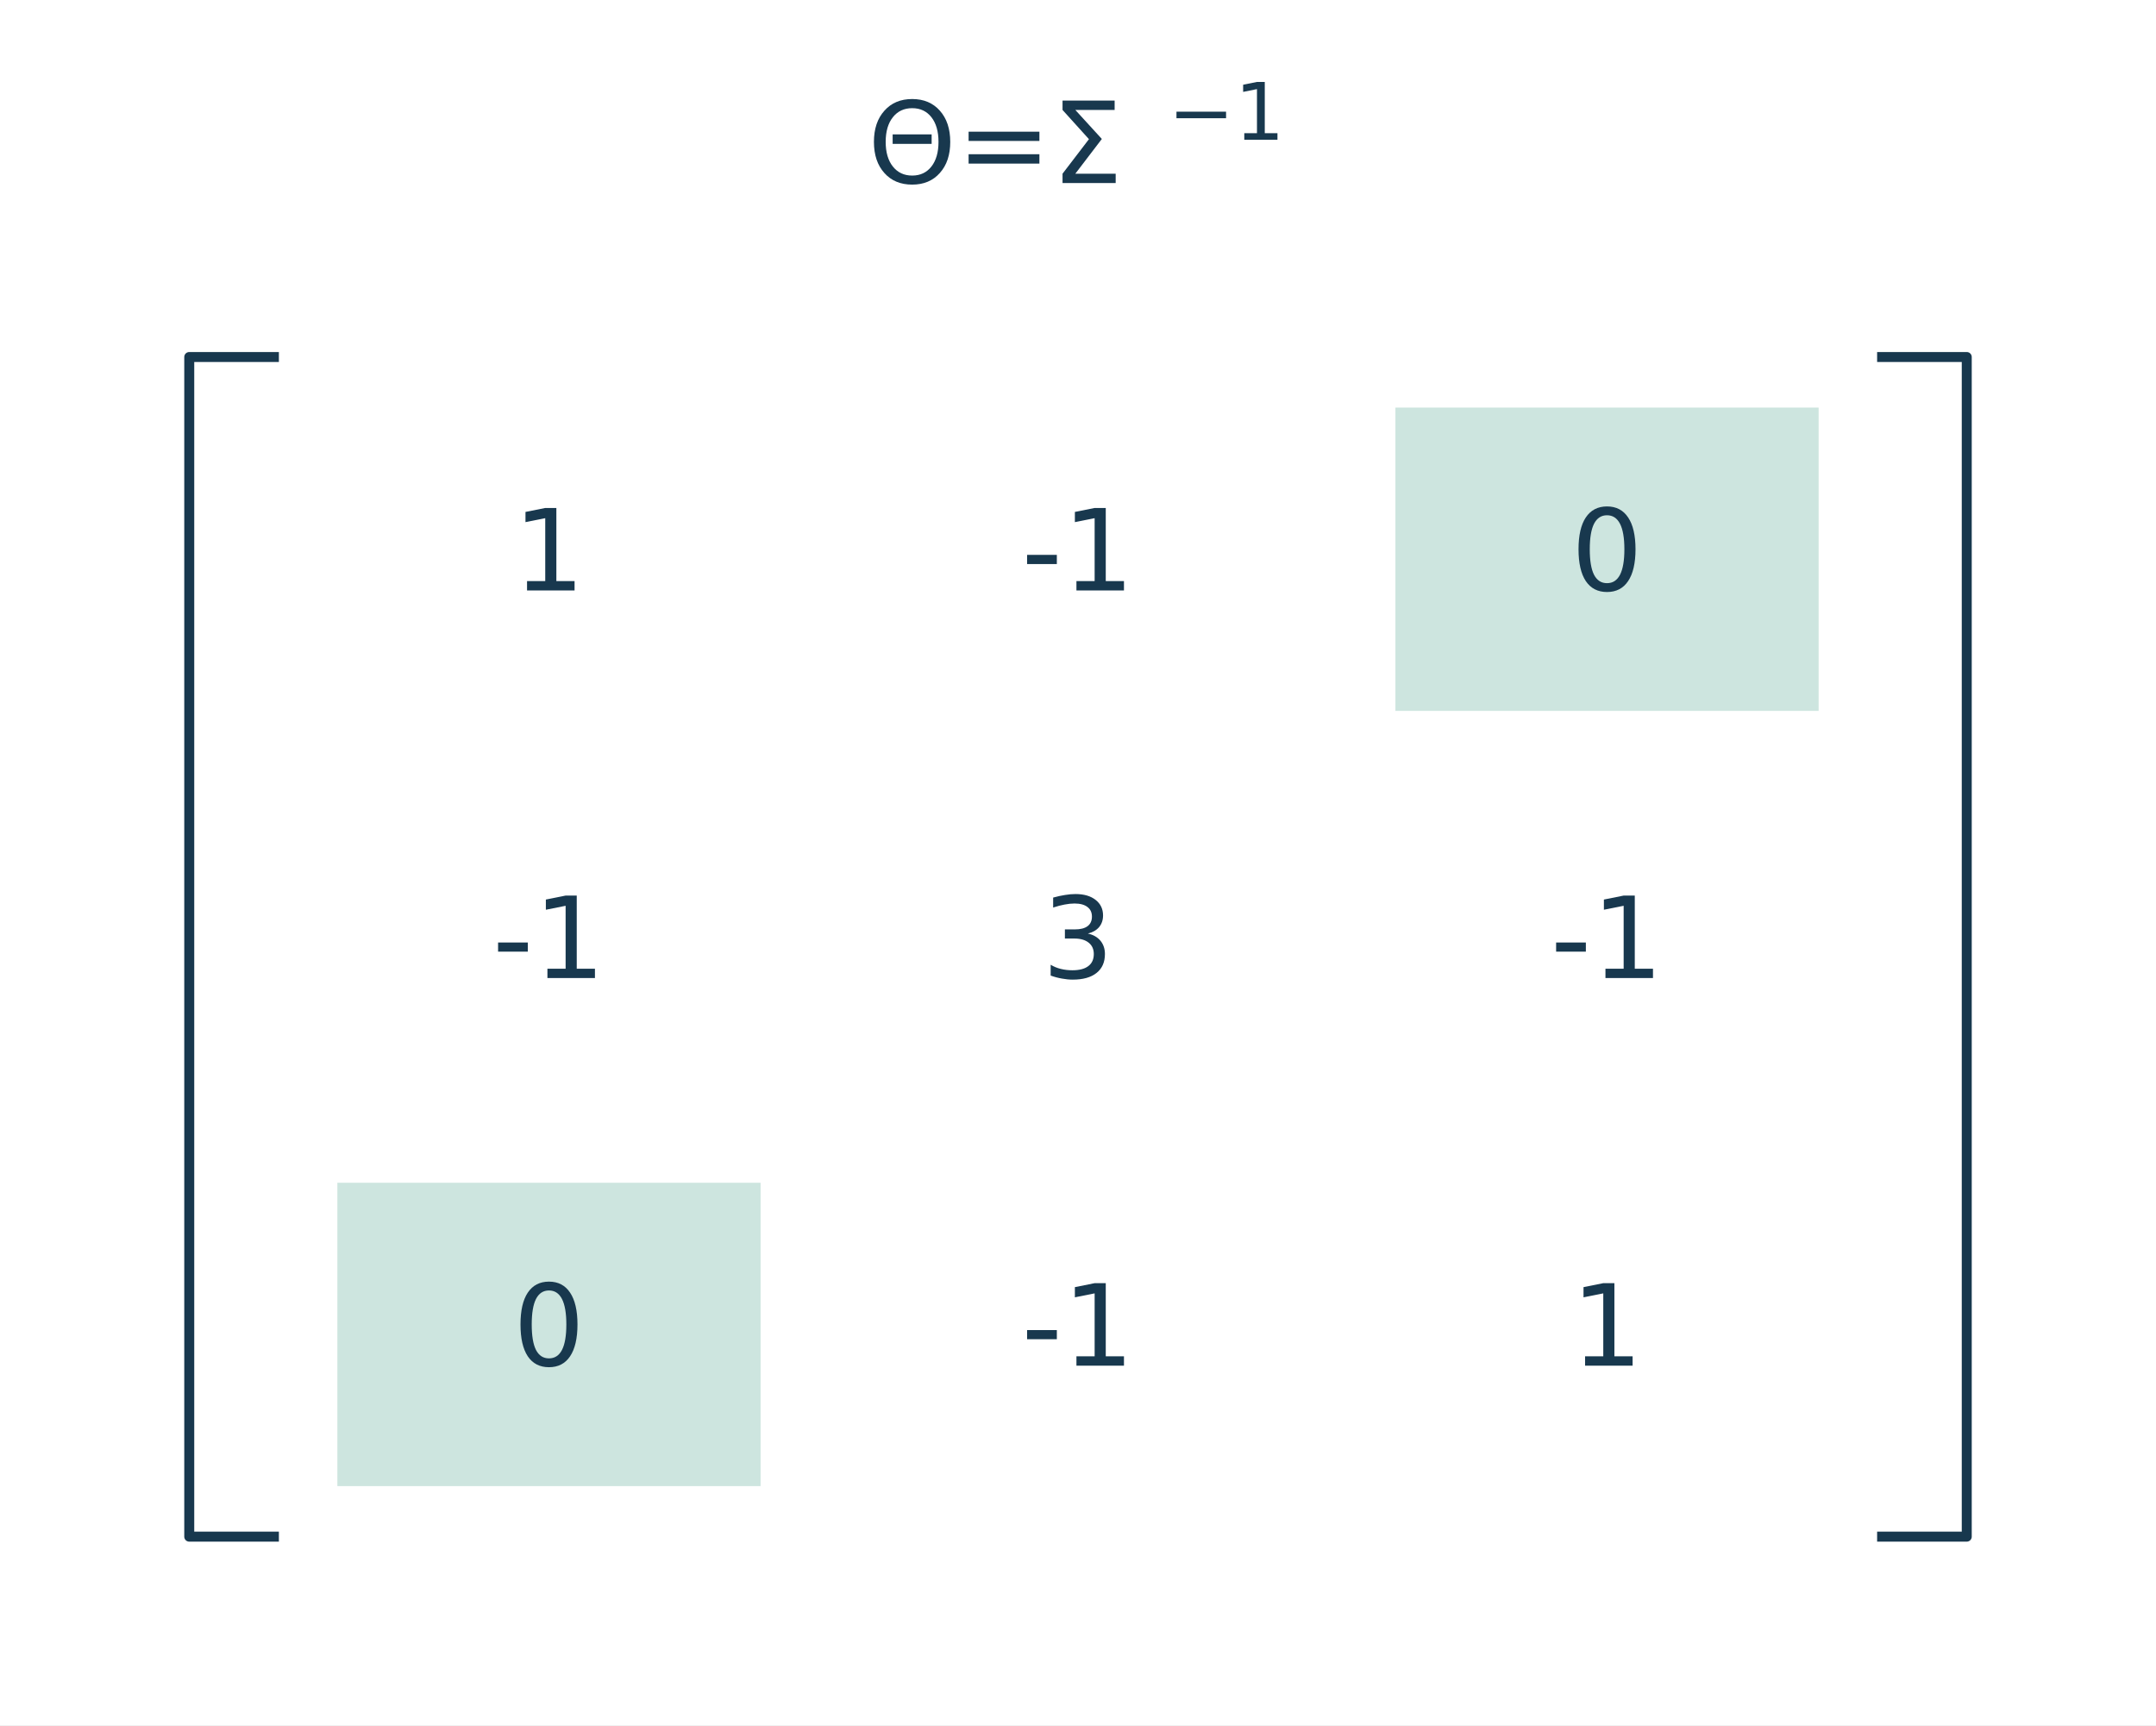
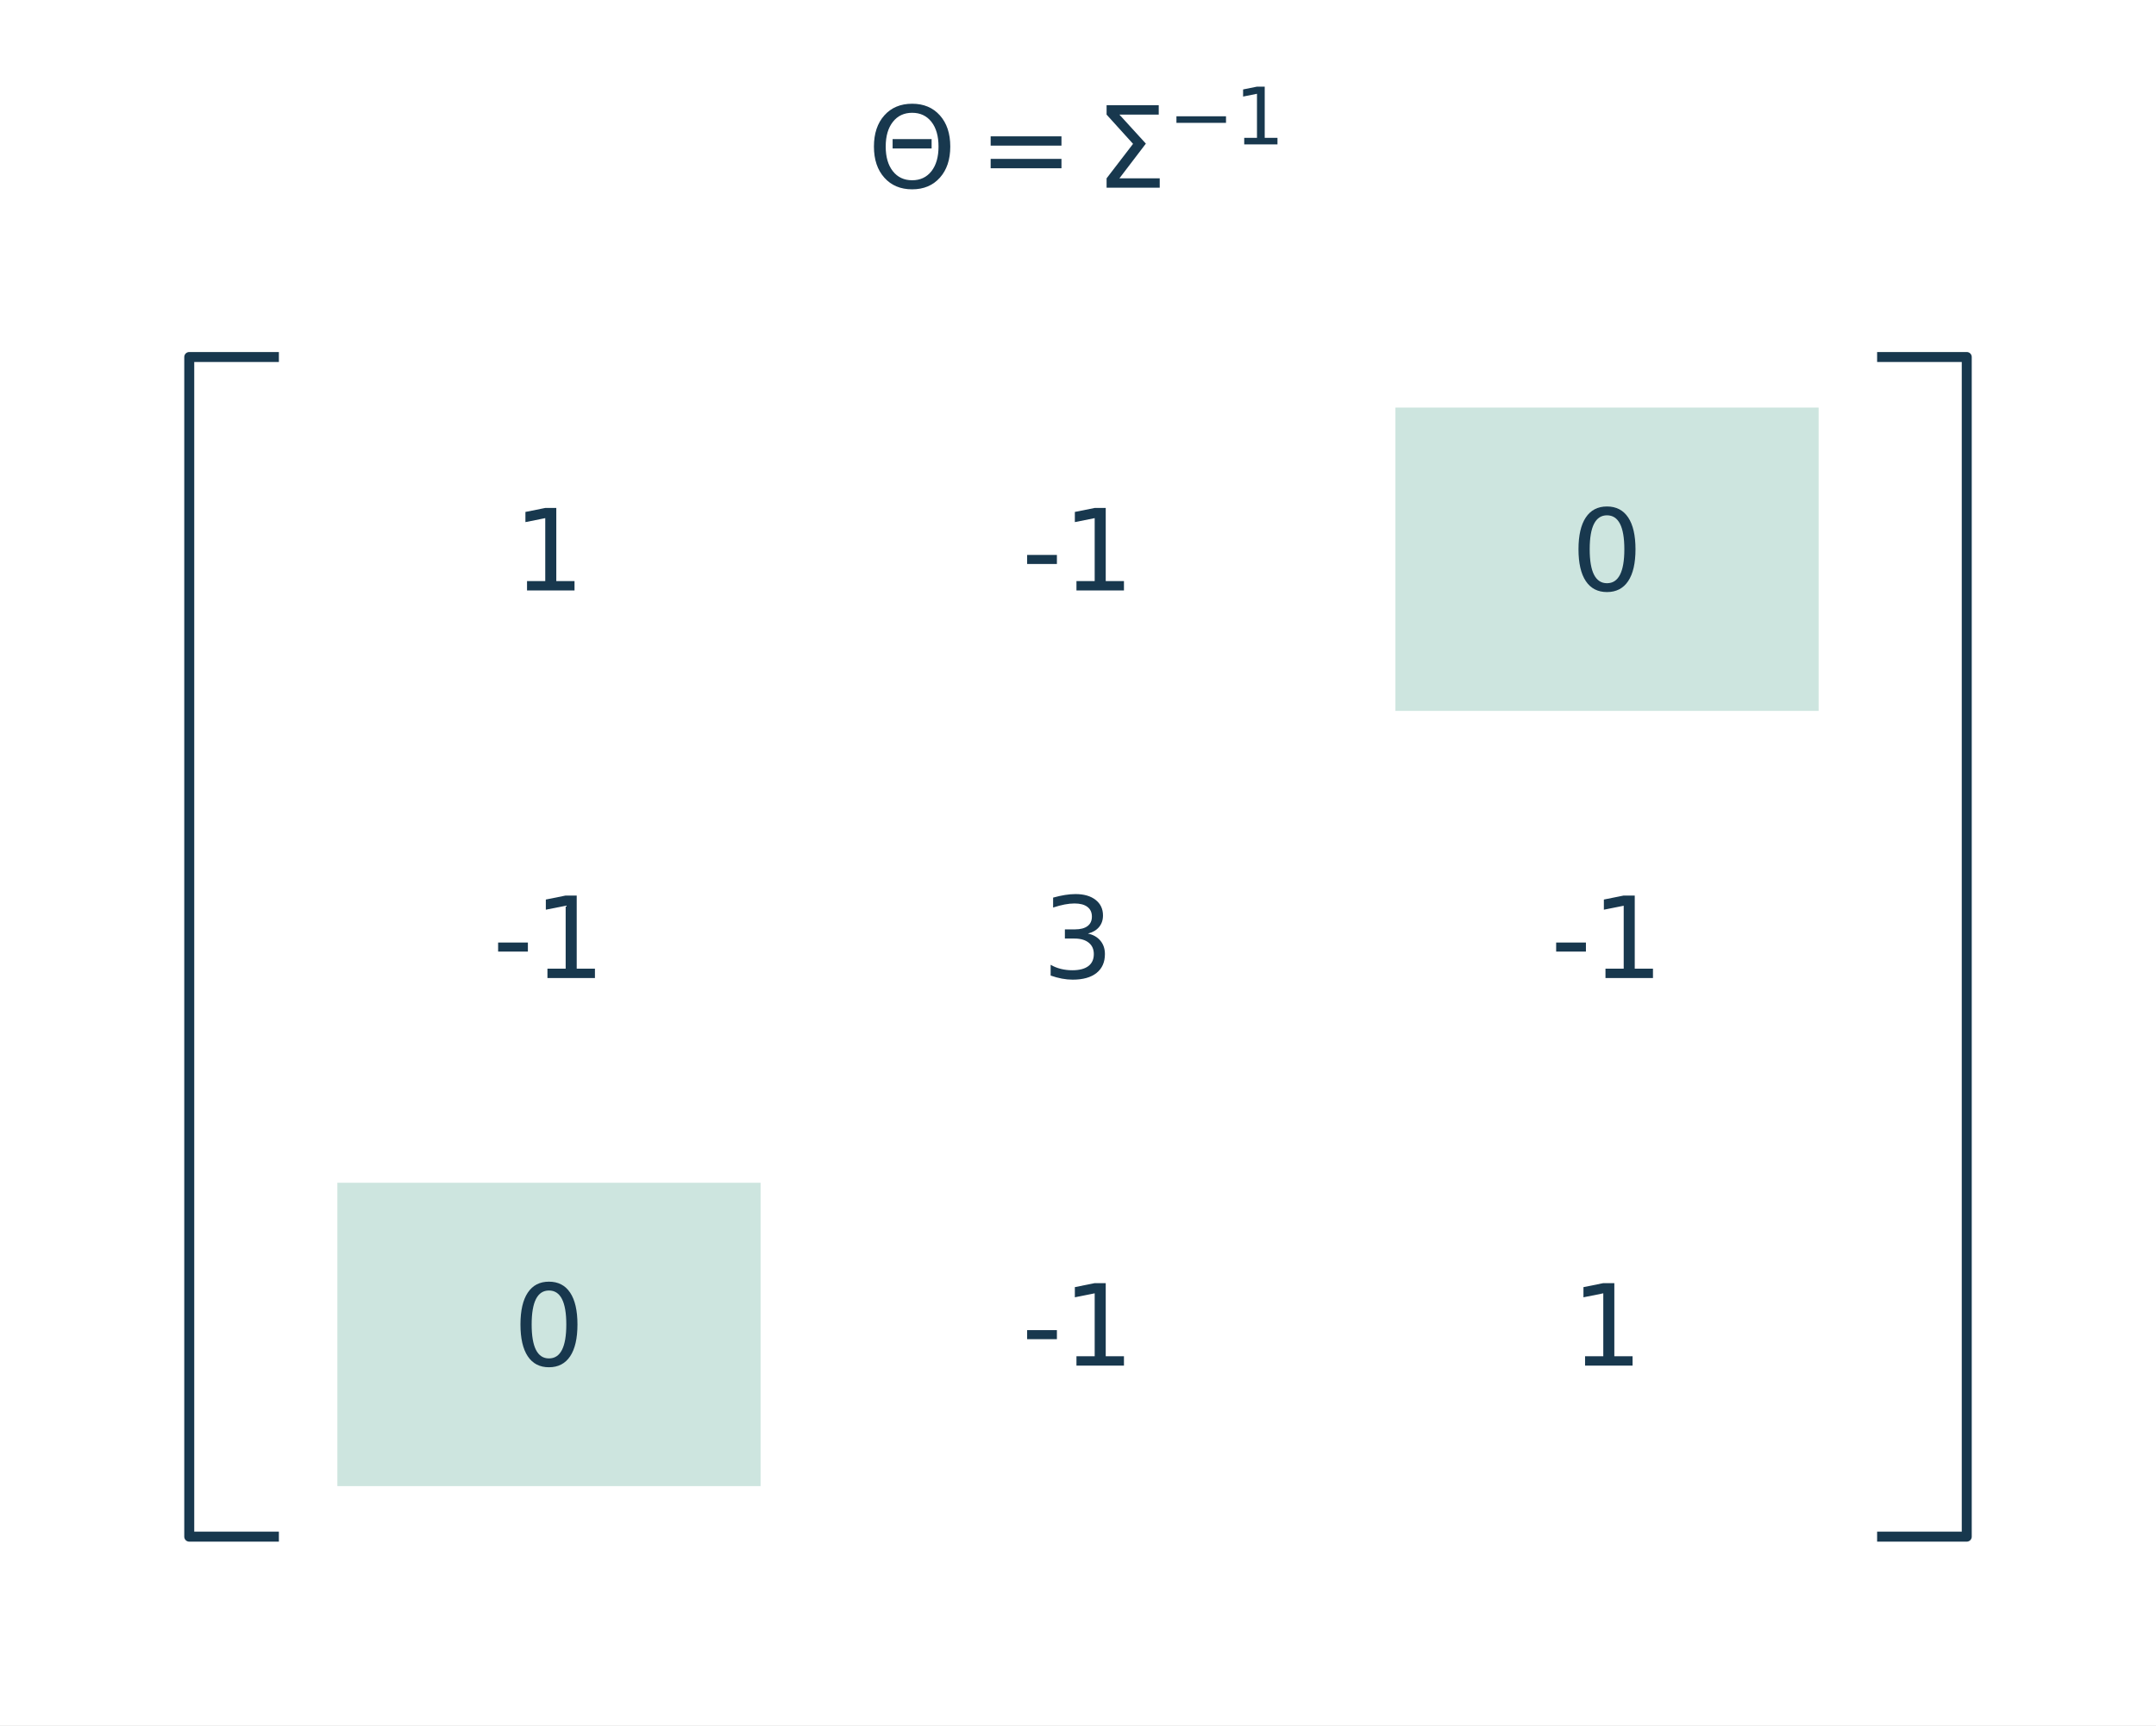
- <svg xmlns="http://www.w3.org/2000/svg" height="259.2pt" version="1.1" viewBox="0 0 324 259.2" width="324pt">
+ <svg xmlns="http://www.w3.org/2000/svg" xmlns:xlink="http://www.w3.org/1999/xlink" height="259.2pt" version="1.1" viewBox="0 0 324 259.2" width="324pt">
  <defs>
    <style type="text/css">*{stroke-linecap:butt;stroke-linejoin:round;}</style>
  </defs>
  <g id="figure_1">
    <g id="patch_1">
      <path d="M 0 259.2  L 324 259.2  L 324 0  L 0 0  z " style="fill:#ffffff;" />
    </g>
    <g id="axes_1">
      <g id="patch_2">
        <path clip-path="url(#p58607ec5a1)" d="M 209.7 106.812  L 273.3 106.812  L 273.3 61.236  L 209.7 61.236  z " style="fill:#cde5df;" />
      </g>
      <g id="patch_3">
        <path clip-path="url(#p58607ec5a1)" d="M 50.7 223.284  L 114.3 223.284  L 114.3 177.708  L 50.7 177.708  z " style="fill:#cde5df;" />
      </g>
      <g id="line2d_1">
        <path clip-path="url(#p58607ec5a1)" d="M 41.16 53.64  L 28.44 53.64  L 28.44 230.88  L 41.16 230.88  " style="fill:none;stroke:#18384e;stroke-linecap:square;stroke-width:1.5;" />
      </g>
      <g id="line2d_2">
        <path clip-path="url(#p58607ec5a1)" d="M 282.84 53.64  L 295.56 53.64  L 295.56 230.88  L 282.84 230.88  " style="fill:none;stroke:#18384e;stroke-linecap:square;stroke-width:1.5;" />
      </g>
      <g id="text_1">
-         <g style="fill:#18384e;" transform="translate(130.38 28.32019)">
-           <text>
-             <tspan style="font-family:DejaVu Sans;font-size:17px;font-style:book;font-weight:book;" x="0 16.693 34.249" y="-0.819">Θ=Σ</tspan>
-             <tspan style="font-family:DejaVu Sans;font-size:11.9px;font-style:book;font-weight:book;" x="45.153 55.124" y="-7.327">−1</tspan>
-           </text>
+         <g style="fill:#18384e;" transform="translate(130.38 28.32019)scale(0.17 -0.17)">
+           <defs>
+             <path d="M 22.125 42.969  L 56.594 42.969  L 56.594 34.672  L 22.125 34.672  z M 39.406 66.219  Q 28.656 66.219 22.359 58.203  Q 16.016 50.203 16.016 36.375  Q 16.016 22.609 22.328 14.594  Q 28.656 6.594 39.406 6.594  Q 50.141 6.594 56.453 14.594  Q 62.703 22.609 62.703 36.375  Q 62.703 50.203 56.453 58.203  Q 50.141 66.219 39.406 66.219  z M 39.406 74.219  Q 54.734 74.219 63.906 63.938  Q 73.094 53.656 73.094 36.375  Q 73.094 19.141 63.922 8.891  Q 54.734 -1.422 39.406 -1.422  Q 24.031 -1.422 14.844 8.844  Q 5.609 19.094 5.609 36.375  Q 5.609 53.656 14.844 63.969  Q 24.031 74.219 39.406 74.219  z " id="DejaVuSans-920" />
+             <path d="M 10.594 45.406  L 73.188 45.406  L 73.188 37.203  L 10.594 37.203  z M 10.594 25.484  L 73.188 25.484  L 73.188 17.188  L 10.594 17.188  z " id="DejaVuSans-61" />
+             <path d="M 21.141 8.297  L 56.781 8.297  L 56.781 0  L 9.812 0  L 9.812 8.297  L 33.203 38.766  L 9.812 64.594  L 9.812 72.906  L 55.906 72.906  L 55.906 64.594  L 21.141 64.594  L 44.531 38.969  z " id="DejaVuSans-931" />
+             <path d="M 10.594 35.5  L 73.188 35.5  L 73.188 27.203  L 10.594 27.203  z " id="DejaVuSans-8722" />
+             <path d="M 12.406 8.297  L 28.516 8.297  L 28.516 63.922  L 10.984 60.406  L 10.984 69.391  L 28.422 72.906  L 38.281 72.906  L 38.281 8.297  L 54.391 8.297  L 54.391 0  L 12.406 0  z " id="DejaVuSans-49" />
+           </defs>
+           <use transform="translate(0 0.684375)" xlink:href="#DejaVuSans-920" />
+           <use transform="translate(98.19336 0.684375)" xlink:href="#DejaVuSans-61" />
+           <use transform="translate(201.4648 0.684375)" xlink:href="#DejaVuSans-931" />
+           <use transform="translate(265.6055 38.96563)scale(0.7)" xlink:href="#DejaVuSans-8722" />
+           <use transform="translate(324.2578 38.96563)scale(0.7)" xlink:href="#DejaVuSans-49" />
        </g>
      </g>
      <g id="text_2">
-         <text style="fill:#18384e;font-family:DejaVu Sans;font-size:17px;font-stretch:normal;font-style:normal;font-weight:normal;text-anchor:middle;" transform="rotate(-0, 82.50012, 88.71502)" x="82.5" y="88.715">1</text>
+         <g style="fill:#18384e;" transform="translate(77.09199 88.71502)scale(0.17 -0.17)">
+           <use xlink:href="#DejaVuSans-49" />
+         </g>
      </g>
      <g id="text_3">
-         <text style="fill:#18384e;font-family:DejaVu Sans;font-size:17px;font-stretch:normal;font-style:normal;font-weight:normal;text-anchor:middle;" transform="rotate(-0, 162, 88.71502)" x="162" y="88.715">-1</text>
+         <g style="fill:#18384e;" transform="translate(153.5252 88.71502)scale(0.17 -0.17)">
+           <defs>
+             <path d="M 4.891 31.391  L 31.203 31.391  L 31.203 23.391  L 4.891 23.391  z " id="DejaVuSans-45" />
+           </defs>
+           <use xlink:href="#DejaVuSans-45" />
+           <use x="36.084" xlink:href="#DejaVuSans-49" />
+         </g>
      </g>
      <g id="text_4">
-         <text style="fill:#18384e;font-family:DejaVu Sans;font-size:17px;font-stretch:normal;font-style:normal;font-weight:normal;text-anchor:middle;" transform="rotate(-0, 241.4999, 88.71502)" x="241.5" y="88.715">0</text>
+         <g style="fill:#18384e;" transform="translate(236.0918 88.71502)scale(0.17 -0.17)">
+           <defs>
+             <path d="M 31.781 66.406  Q 24.172 66.406 20.328 58.906  Q 16.5 51.422 16.5 36.375  Q 16.5 21.391 20.328 13.891  Q 24.172 6.391 31.781 6.391  Q 39.453 6.391 43.281 13.891  Q 47.125 21.391 47.125 36.375  Q 47.125 51.422 43.281 58.906  Q 39.453 66.406 31.781 66.406  z M 31.781 74.219  Q 44.047 74.219 50.516 64.516  Q 56.984 54.828 56.984 36.375  Q 56.984 17.969 50.516 8.266  Q 44.047 -1.422 31.781 -1.422  Q 19.531 -1.422 13.062 8.266  Q 6.594 17.969 6.594 36.375  Q 6.594 54.828 13.062 64.516  Q 19.531 74.219 31.781 74.219  z " id="DejaVuSans-48" />
+           </defs>
+           <use xlink:href="#DejaVuSans-48" />
+         </g>
      </g>
      <g id="text_5">
-         <text style="fill:#18384e;font-family:DejaVu Sans;font-size:17px;font-stretch:normal;font-style:normal;font-weight:normal;text-anchor:middle;" transform="rotate(-0, 82.50012, 146.9509)" x="82.5" y="146.951">-1</text>
+         <g style="fill:#18384e;" transform="translate(74.02535 146.9509)scale(0.17 -0.17)">
+           <use xlink:href="#DejaVuSans-45" />
+           <use x="36.084" xlink:href="#DejaVuSans-49" />
+         </g>
      </g>
      <g id="text_6">
-         <text style="fill:#18384e;font-family:DejaVu Sans;font-size:17px;font-stretch:normal;font-style:normal;font-weight:normal;text-anchor:middle;" transform="rotate(-0, 162, 146.9509)" x="162" y="146.951">3</text>
+         <g style="fill:#18384e;" transform="translate(156.5919 146.9509)scale(0.17 -0.17)">
+           <defs>
+             <path d="M 40.578 39.312  Q 47.656 37.797 51.625 33  Q 55.609 28.219 55.609 21.188  Q 55.609 10.406 48.188 4.484  Q 40.766 -1.422 27.094 -1.422  Q 22.516 -1.422 17.656 -0.516  Q 12.797 0.391 7.625 2.203  L 7.625 11.719  Q 11.719 9.328 16.594 8.109  Q 21.484 6.891 26.812 6.891  Q 36.078 6.891 40.938 10.547  Q 45.797 14.203 45.797 21.188  Q 45.797 27.641 41.281 31.266  Q 36.766 34.906 28.719 34.906  L 20.219 34.906  L 20.219 43.016  L 29.109 43.016  Q 36.375 43.016 40.234 45.922  Q 44.094 48.828 44.094 54.297  Q 44.094 59.906 40.109 62.906  Q 36.141 65.922 28.719 65.922  Q 24.656 65.922 20.016 65.031  Q 15.375 64.156 9.812 62.312  L 9.812 71.094  Q 15.438 72.656 20.344 73.438  Q 25.25 74.219 29.594 74.219  Q 40.828 74.219 47.359 69.109  Q 53.906 64.016 53.906 55.328  Q 53.906 49.266 50.438 45.094  Q 46.969 40.922 40.578 39.312  z " id="DejaVuSans-51" />
+           </defs>
+           <use xlink:href="#DejaVuSans-51" />
+         </g>
      </g>
      <g id="text_7">
-         <text style="fill:#18384e;font-family:DejaVu Sans;font-size:17px;font-stretch:normal;font-style:normal;font-weight:normal;text-anchor:middle;" transform="rotate(-0, 241.4999, 146.9509)" x="241.5" y="146.951">-1</text>
+         <g style="fill:#18384e;" transform="translate(233.0251 146.9509)scale(0.17 -0.17)">
+           <use xlink:href="#DejaVuSans-45" />
+           <use x="36.084" xlink:href="#DejaVuSans-49" />
+         </g>
      </g>
      <g id="text_8">
-         <text style="fill:#18384e;font-family:DejaVu Sans;font-size:17px;font-stretch:normal;font-style:normal;font-weight:normal;text-anchor:middle;" transform="rotate(-0, 82.50012, 205.1868)" x="82.5" y="205.187">0</text>
+         <g style="fill:#18384e;" transform="translate(77.09199 205.1868)scale(0.17 -0.17)">
+           <use xlink:href="#DejaVuSans-48" />
+         </g>
      </g>
      <g id="text_9">
-         <text style="fill:#18384e;font-family:DejaVu Sans;font-size:17px;font-stretch:normal;font-style:normal;font-weight:normal;text-anchor:middle;" transform="rotate(-0, 162, 205.1868)" x="162" y="205.187">-1</text>
+         <g style="fill:#18384e;" transform="translate(153.5252 205.1868)scale(0.17 -0.17)">
+           <use xlink:href="#DejaVuSans-45" />
+           <use x="36.084" xlink:href="#DejaVuSans-49" />
+         </g>
      </g>
      <g id="text_10">
-         <text style="fill:#18384e;font-family:DejaVu Sans;font-size:17px;font-stretch:normal;font-style:normal;font-weight:normal;text-anchor:middle;" transform="rotate(-0, 241.4999, 205.1868)" x="241.5" y="205.187">1</text>
+         <g style="fill:#18384e;" transform="translate(236.0918 205.1868)scale(0.17 -0.17)">
+           <use xlink:href="#DejaVuSans-49" />
+         </g>
      </g>
    </g>
  </g>
  <defs>
    <clipPath id="p58607ec5a1">
      <rect height="253.2" width="318" x="3" y="3" />
    </clipPath>
  </defs>
</svg>
